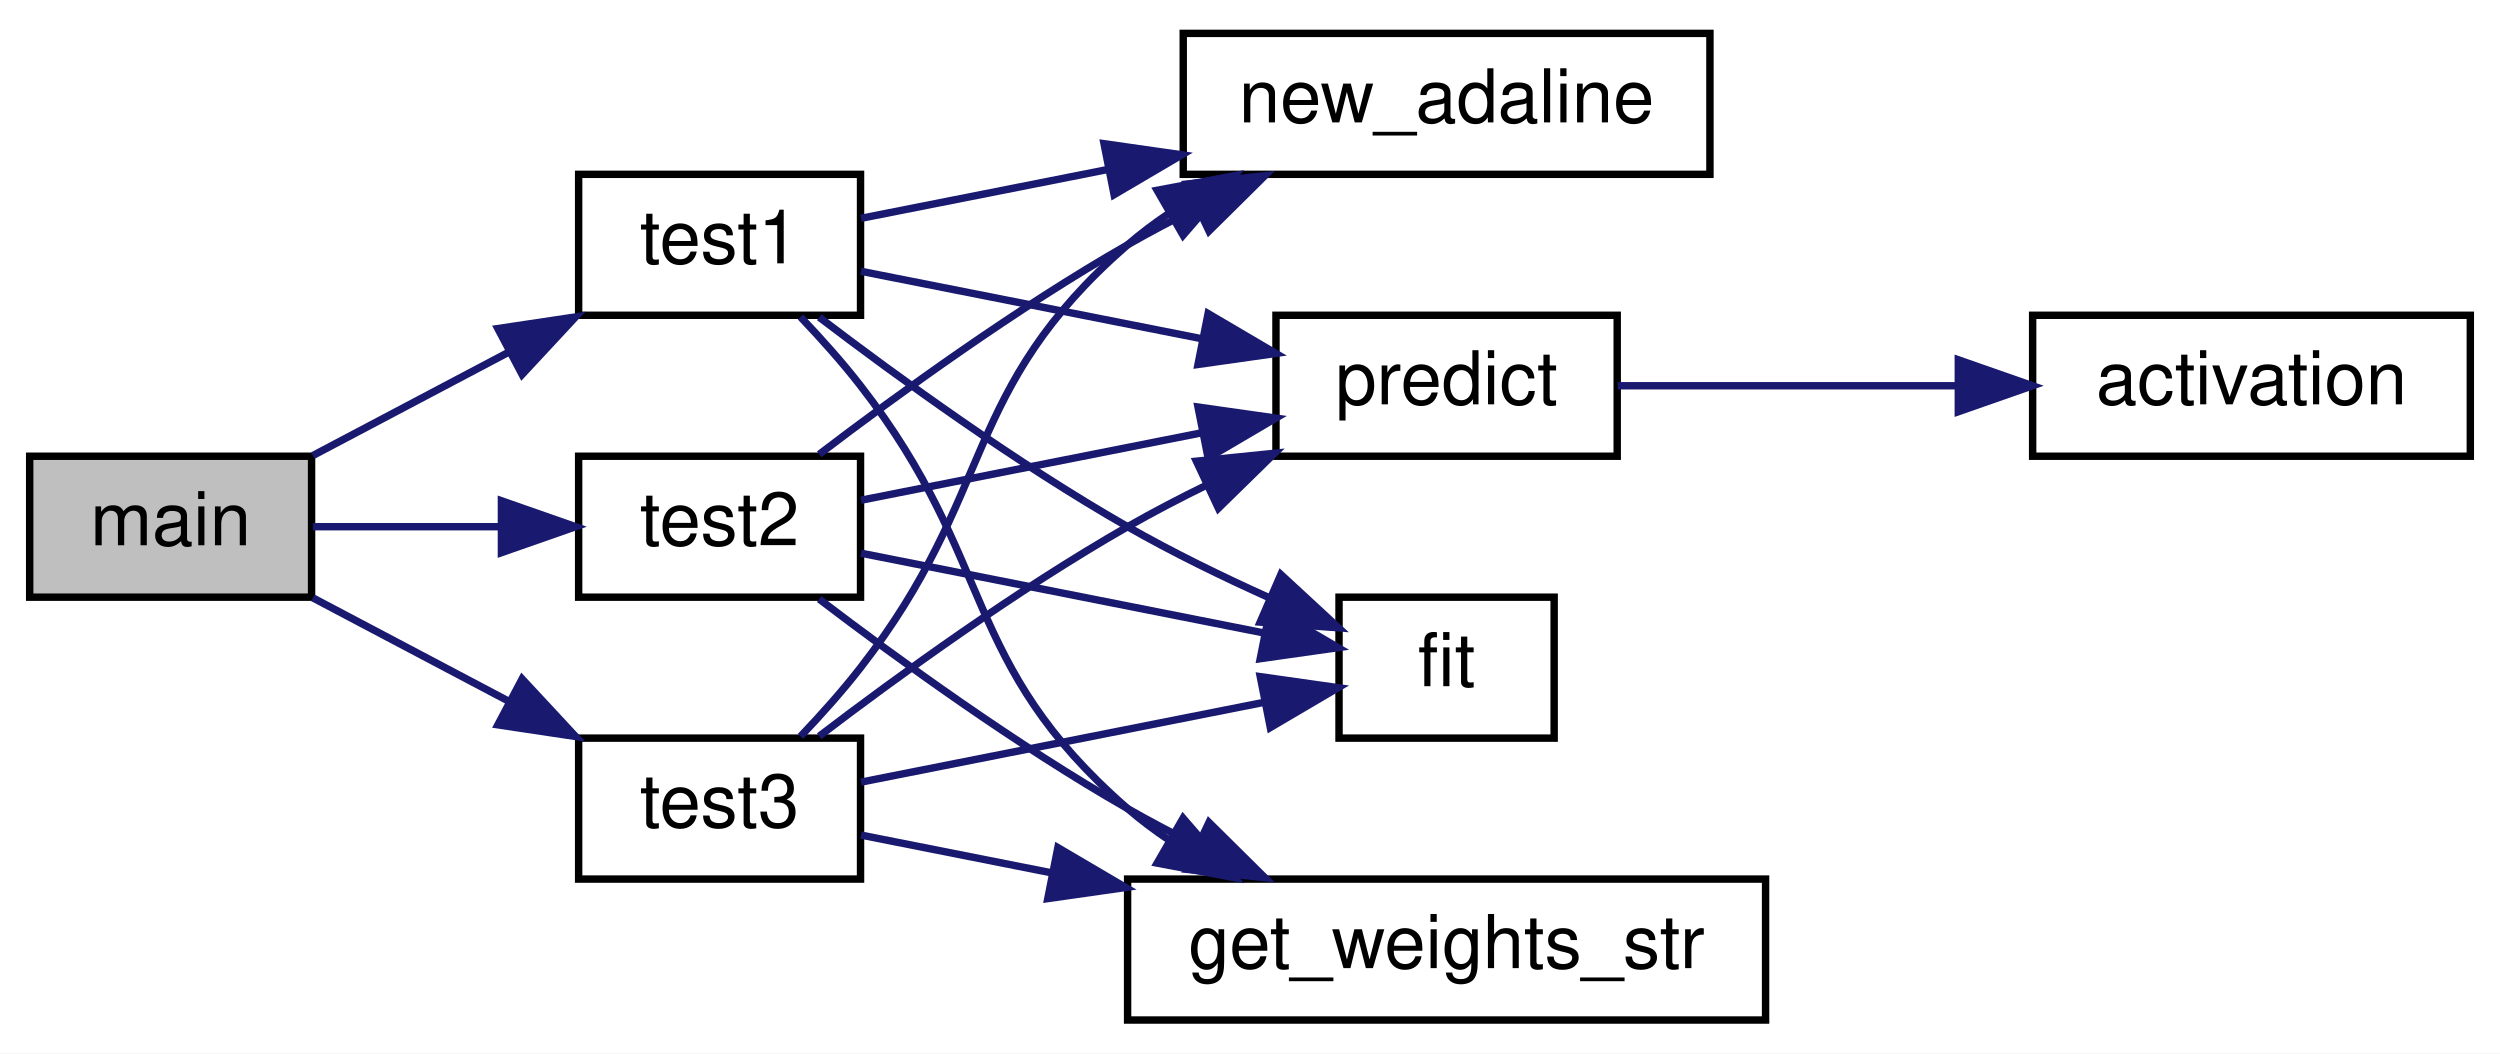
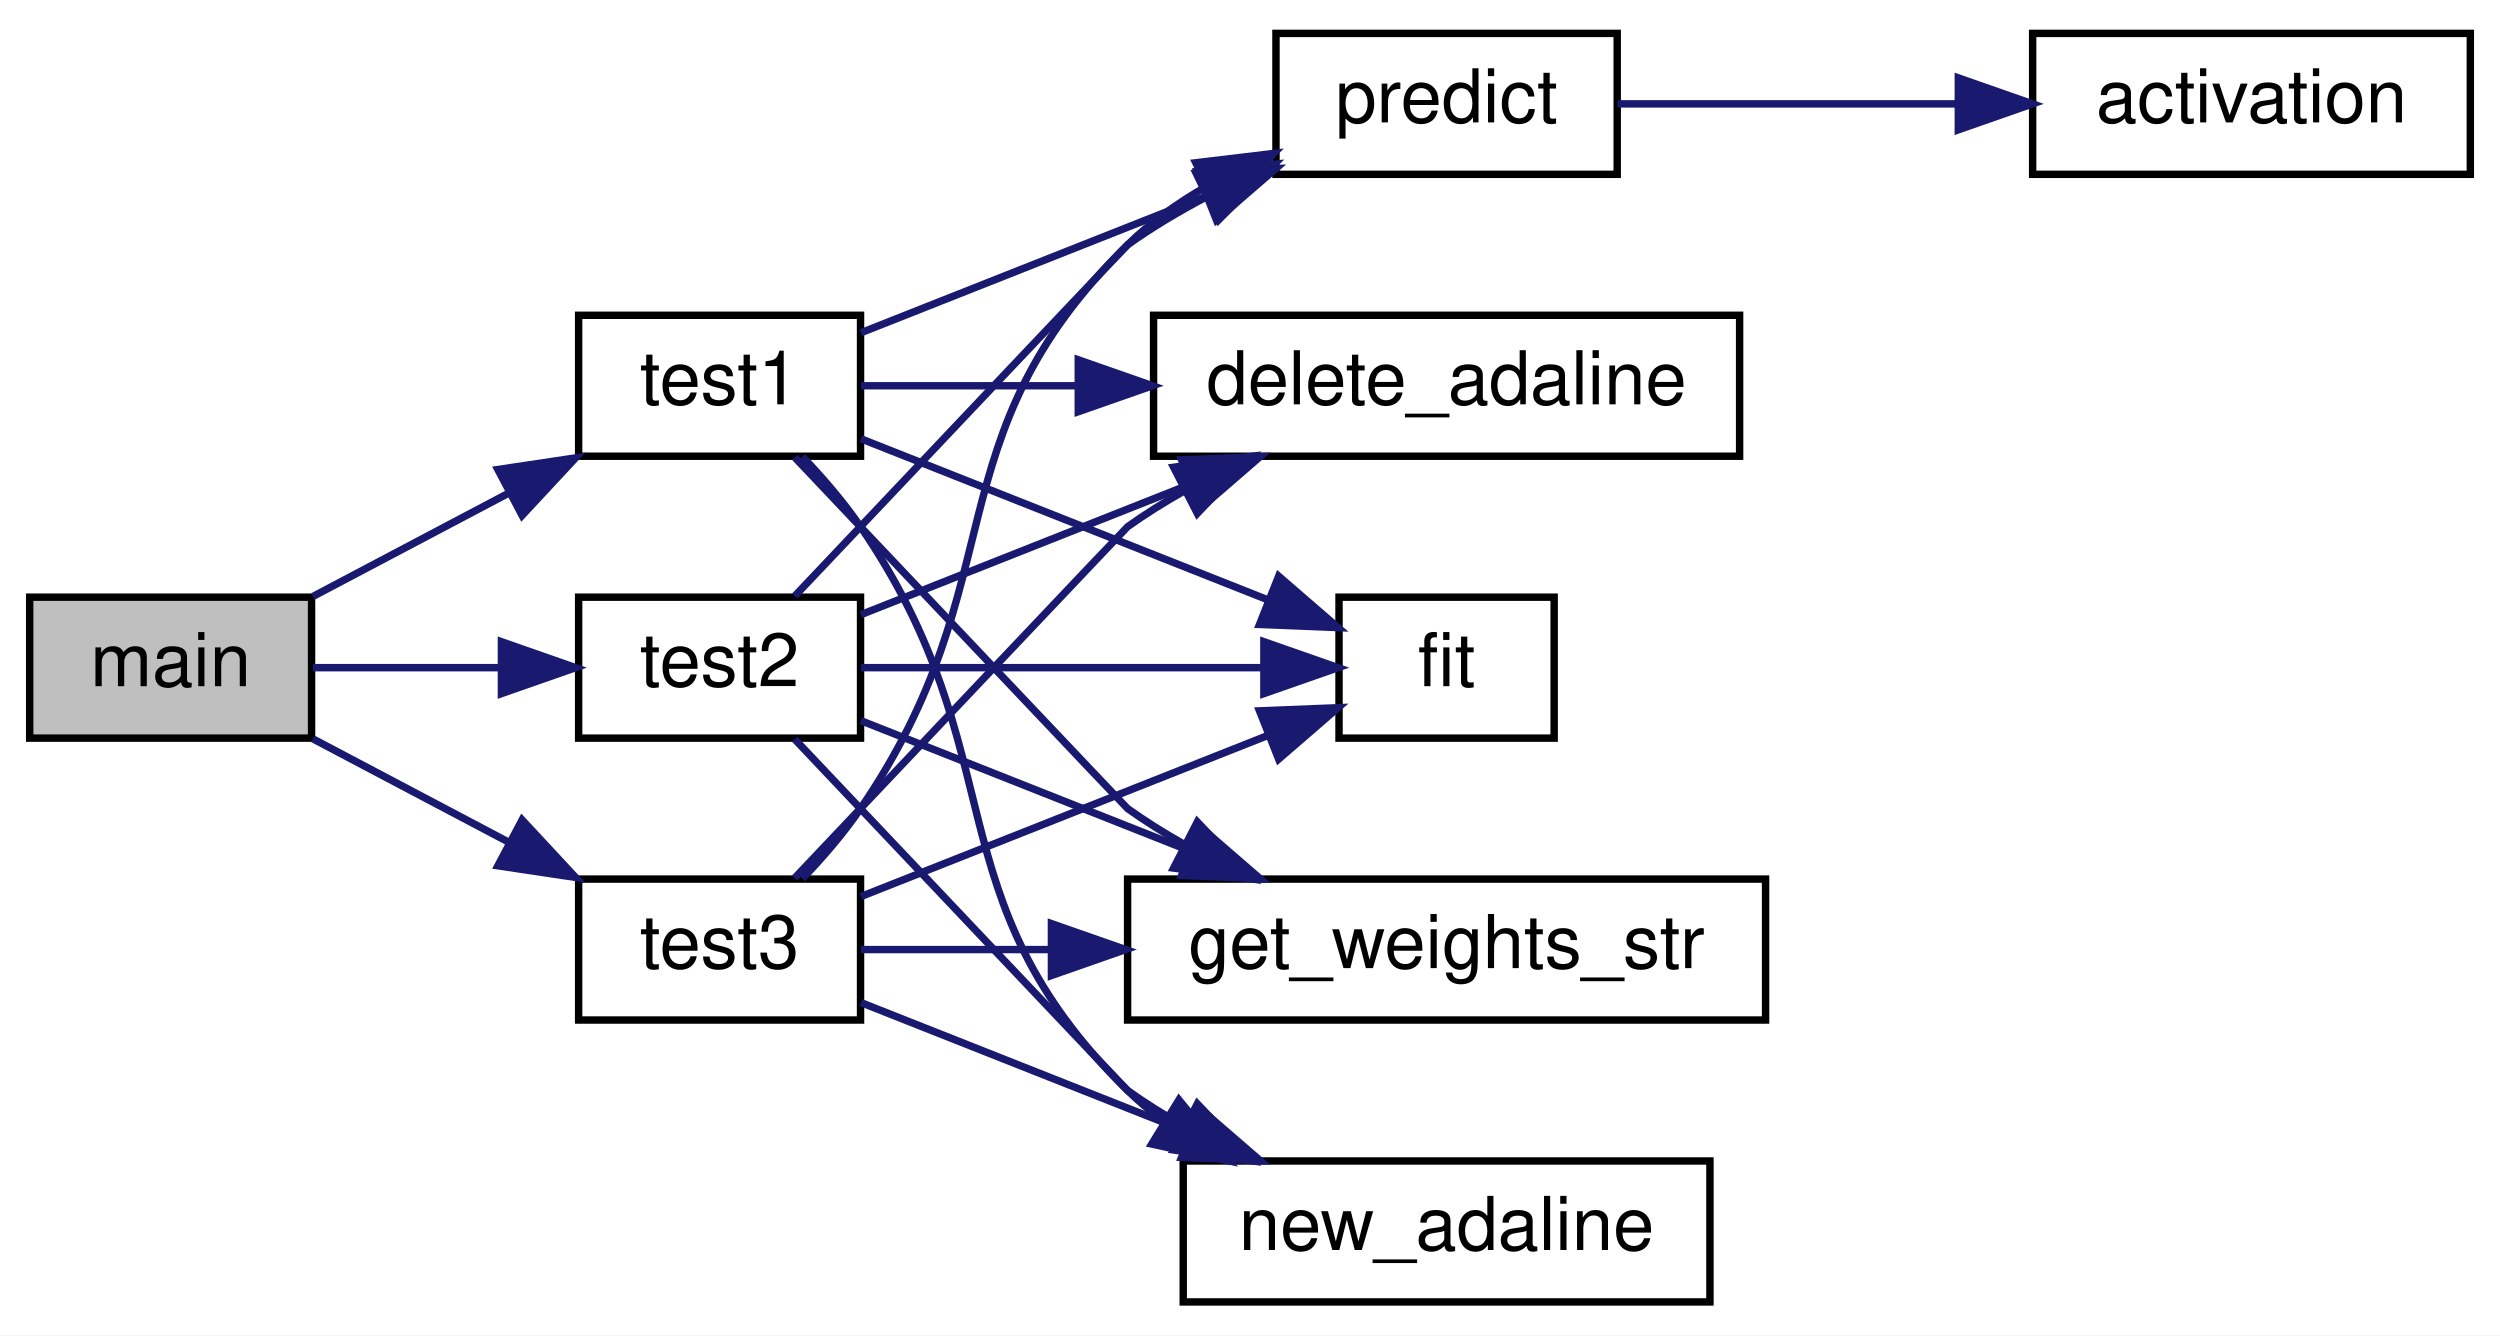
- <svg xmlns="http://www.w3.org/2000/svg" xmlns:xlink="http://www.w3.org/1999/xlink" width="337pt" height="142pt" viewBox="0.00 0.00 337.00 142.00">
-   <g id="graph0" class="graph" transform="scale(1 1) rotate(0) translate(4 138)">
-     <polygon fill="white" stroke="transparent" points="-4,4 -4,-138 333,-138 333,4 -4,4" />
+ <svg xmlns="http://www.w3.org/2000/svg" xmlns:xlink="http://www.w3.org/1999/xlink" width="337pt" height="180pt" viewBox="0.00 0.00 337.00 180.00">
+   <g id="graph0" class="graph" transform="scale(1 1) rotate(0) translate(4 176)">
+     <polygon fill="white" stroke="transparent" points="-4,4 -4,-176 333,-176 333,4 -4,4" />
    <g id="node1" class="node">
      <g id="a_node1">
        <a xlink:title=" ">
-           <polygon fill="#bfbfbf" stroke="black" points="0,-57.5 0,-76.5 38,-76.5 38,-57.5 0,-57.5" />
-           <text text-anchor="middle" x="19" y="-64.5" font-family="Helvetica,sans-Serif" font-size="10.00">main</text>
+           <polygon fill="#bfbfbf" stroke="black" points="0,-76.5 0,-95.5 38,-95.5 38,-76.5 0,-76.5" />
+           <text text-anchor="middle" x="19" y="-83.5" font-family="Helvetica,sans-Serif" font-size="10.00">main</text>
        </a>
      </g>
    </g>
    <g id="node2" class="node">
      <g id="a_node2">
        <a xlink:href="../../dd/d8c/adaline__learning_8c.html#ab4ecb3accf5d9e0263087e7265bbe3a9" target="_top" xlink:title=" ">
-           <polygon fill="white" stroke="black" points="74,-95.5 74,-114.5 112,-114.5 112,-95.5 74,-95.5" />
-           <text text-anchor="middle" x="93" y="-102.5" font-family="Helvetica,sans-Serif" font-size="10.00">test1</text>
+           <polygon fill="white" stroke="black" points="74,-114.5 74,-133.5 112,-133.5 112,-114.5 74,-114.5" />
+           <text text-anchor="middle" x="93" y="-121.5" font-family="Helvetica,sans-Serif" font-size="10.00">test1</text>
        </a>
      </g>
    </g>
    <g id="edge1" class="edge">
-       <path fill="none" stroke="midnightblue" d="M38.17,-76.59C46.21,-80.83 55.83,-85.91 64.71,-90.6" />
-       <polygon fill="midnightblue" stroke="midnightblue" points="63.11,-93.71 73.59,-95.28 66.38,-87.52 63.11,-93.71" />
+       <path fill="none" stroke="midnightblue" d="M38.17,-95.59C46.21,-99.83 55.83,-104.91 64.71,-109.6" />
+       <polygon fill="midnightblue" stroke="midnightblue" points="63.11,-112.71 73.59,-114.28 66.38,-106.52 63.11,-112.71" />
+     </g>
+     <g id="node9" class="node">
+       <g id="a_node9">
+         <a xlink:href="../../dd/d8c/adaline__learning_8c.html#a05cc9a0acb524fde727a4d7b4a747ee6" target="_top" xlink:title=" ">
+           <polygon fill="white" stroke="black" points="74,-76.5 74,-95.5 112,-95.5 112,-76.5 74,-76.5" />
+           <text text-anchor="middle" x="93" y="-83.5" font-family="Helvetica,sans-Serif" font-size="10.00">test2</text>
+         </a>
+       </g>
+     </g>
+     <g id="edge8" class="edge">
+       <path fill="none" stroke="midnightblue" d="M38.17,-86C45.87,-86 55.03,-86 63.58,-86" />
+       <polygon fill="midnightblue" stroke="midnightblue" points="63.59,-89.5 73.59,-86 63.59,-82.5 63.59,-89.5" />
+     </g>
+     <g id="node10" class="node">
+       <g id="a_node10">
+         <a xlink:href="../../dd/d8c/adaline__learning_8c.html#a3f37b9f073f7e57fd0b39d70718af1b1" target="_top" xlink:title=" ">
+           <polygon fill="white" stroke="black" points="74,-38.5 74,-57.5 112,-57.5 112,-38.5 74,-38.5" />
+           <text text-anchor="middle" x="93" y="-45.5" font-family="Helvetica,sans-Serif" font-size="10.00">test3</text>
+         </a>
+       </g>
+     </g>
+     <g id="edge14" class="edge">
+       <path fill="none" stroke="midnightblue" d="M38.17,-76.41C46.21,-72.17 55.83,-67.09 64.71,-62.4" />
+       <polygon fill="midnightblue" stroke="midnightblue" points="66.38,-65.48 73.59,-57.72 63.11,-59.29 66.38,-65.48" />
+     </g>
+     <g id="node3" class="node">
+       <g id="a_node3">
+         <a xlink:href="../../dd/d8c/adaline__learning_8c.html#a6f35caa3084772cc126ac7b20f67f665" target="_top" xlink:title=" ">
+           <polygon fill="white" stroke="black" points="151.5,-114.5 151.5,-133.5 230.5,-133.5 230.5,-114.5 151.5,-114.5" />
+           <text text-anchor="middle" x="191" y="-121.5" font-family="Helvetica,sans-Serif" font-size="10.00">delete_adaline</text>
+         </a>
+       </g>
+     </g>
+     <g id="edge2" class="edge">
+       <path fill="none" stroke="midnightblue" d="M112.06,-124C120.37,-124 130.67,-124 141.03,-124" />
+       <polygon fill="midnightblue" stroke="midnightblue" points="141.35,-127.5 151.35,-124 141.35,-120.5 141.35,-127.5" />
+     </g>
+     <g id="node4" class="node">
+       <g id="a_node4">
+         <a xlink:href="../../dd/d8c/adaline__learning_8c.html#ac83fe58d6a240b6243261b705ae81326" target="_top" xlink:title=" ">
+           <polygon fill="white" stroke="black" points="176.5,-76.5 176.5,-95.5 205.5,-95.5 205.5,-76.5 176.5,-76.5" />
+           <text text-anchor="middle" x="191" y="-83.5" font-family="Helvetica,sans-Serif" font-size="10.00">fit</text>
+         </a>
+       </g>
+     </g>
+     <g id="edge3" class="edge">
+       <path fill="none" stroke="midnightblue" d="M112.06,-116.85C127.53,-110.73 149.91,-101.87 166.73,-95.21" />
+       <polygon fill="midnightblue" stroke="midnightblue" points="168.36,-98.33 176.37,-91.4 165.78,-91.82 168.36,-98.33" />
+     </g>
+     <g id="node5" class="node">
+       <g id="a_node5">
+         <a xlink:href="../../dd/d8c/adaline__learning_8c.html#a00dc6134ca22a12e0fd9cac54d601c2d" target="_top" xlink:title=" ">
+           <polygon fill="white" stroke="black" points="148,-38.5 148,-57.5 234,-57.5 234,-38.5 148,-38.5" />
+           <text text-anchor="middle" x="191" y="-45.5" font-family="Helvetica,sans-Serif" font-size="10.00">get_weights_str</text>
+         </a>
+       </g>
+     </g>
+     <g id="edge4" class="edge">
+       <path fill="none" stroke="midnightblue" d="M103.13,-114.35C118.48,-98.13 147.84,-67.12 148,-67 150.38,-65.3 152.94,-63.7 155.58,-62.21" />
+       <polygon fill="midnightblue" stroke="midnightblue" points="157.4,-65.21 164.7,-57.53 154.2,-58.98 157.4,-65.21" />
+     </g>
+     <g id="node6" class="node">
+       <g id="a_node6">
+         <a xlink:href="../../dd/d8c/adaline__learning_8c.html#acd88962c5f6341e43cbc69b4a7d3485b" target="_top" xlink:title=" ">
+           <polygon fill="white" stroke="black" points="155.5,-0.5 155.5,-19.5 226.5,-19.5 226.5,-0.5 155.5,-0.5" />
+           <text text-anchor="middle" x="191" y="-7.5" font-family="Helvetica,sans-Serif" font-size="10.00">new_adaline</text>
+         </a>
+       </g>
+     </g>
+     <g id="edge5" class="edge">
+       <path fill="none" stroke="midnightblue" d="M104.16,-114.45C106.91,-111.58 109.74,-108.3 112,-105 133.12,-74.16 121.34,-55.2 148,-29 149.46,-27.57 151.04,-26.24 152.71,-24.99" />
+       <polygon fill="midnightblue" stroke="midnightblue" points="154.92,-27.74 161.6,-19.52 151.25,-21.78 154.92,-27.74" />
+     </g>
+     <g id="node7" class="node">
+       <g id="a_node7">
+         <a xlink:href="../../dd/d8c/adaline__learning_8c.html#a4db1ba00a7f282100ea31a94e32bd7a3" target="_top" xlink:title=" ">
+           <polygon fill="white" stroke="black" points="168,-152.5 168,-171.5 214,-171.5 214,-152.5 168,-152.5" />
+           <text text-anchor="middle" x="191" y="-159.5" font-family="Helvetica,sans-Serif" font-size="10.00">predict</text>
+         </a>
+       </g>
+     </g>
+     <g id="edge6" class="edge">
+       <path fill="none" stroke="midnightblue" d="M112.06,-131.15C125.07,-136.3 142.96,-143.38 158.33,-149.46" />
+       <polygon fill="midnightblue" stroke="midnightblue" points="157.39,-152.86 167.98,-153.28 159.97,-146.35 157.39,-152.86" />
    </g>
    <g id="node8" class="node">
      <g id="a_node8">
-         <a xlink:href="../../dd/d8c/adaline__learning_8c.html#a05cc9a0acb524fde727a4d7b4a747ee6" target="_top" xlink:title=" ">
-           <polygon fill="white" stroke="black" points="74,-57.5 74,-76.5 112,-76.5 112,-57.5 74,-57.5" />
-           <text text-anchor="middle" x="93" y="-64.5" font-family="Helvetica,sans-Serif" font-size="10.00">test2</text>
+         <a xlink:href="../../dd/d8c/adaline__learning_8c.html#a7b12b6513314c975303b5a698608322f" target="_top" xlink:title=" ">
+           <polygon fill="white" stroke="black" points="270,-152.5 270,-171.5 329,-171.5 329,-152.5 270,-152.5" />
+           <text text-anchor="middle" x="299.5" y="-159.5" font-family="Helvetica,sans-Serif" font-size="10.00">activation</text>
        </a>
      </g>
    </g>
    <g id="edge7" class="edge">
-       <path fill="none" stroke="midnightblue" d="M38.17,-67C45.87,-67 55.03,-67 63.58,-67" />
-       <polygon fill="midnightblue" stroke="midnightblue" points="63.59,-70.5 73.59,-67 63.59,-63.5 63.59,-70.5" />
+       <path fill="none" stroke="midnightblue" d="M214.07,-162C227.23,-162 244.33,-162 259.69,-162" />
+       <polygon fill="midnightblue" stroke="midnightblue" points="259.98,-165.5 269.98,-162 259.98,-158.5 259.98,-165.5" />
    </g>
-     <g id="node9" class="node">
-       <g id="a_node9">
-         <a xlink:href="../../dd/d8c/adaline__learning_8c.html#a3f37b9f073f7e57fd0b39d70718af1b1" target="_top" xlink:title=" ">
-           <polygon fill="white" stroke="black" points="74,-19.5 74,-38.5 112,-38.5 112,-19.5 74,-19.5" />
-           <text text-anchor="middle" x="93" y="-26.5" font-family="Helvetica,sans-Serif" font-size="10.00">test3</text>
-         </a>
-       </g>
+     <g id="edge9" class="edge">
+       <path fill="none" stroke="midnightblue" d="M112.06,-93.15C124.53,-98.09 141.5,-104.8 156.42,-110.71" />
+       <polygon fill="midnightblue" stroke="midnightblue" points="155.27,-114.02 165.86,-114.44 157.85,-107.51 155.27,-114.02" />
+     </g>
+     <g id="edge10" class="edge">
+       <path fill="none" stroke="midnightblue" d="M112.06,-86C127.38,-86 149.49,-86 166.25,-86" />
+       <polygon fill="midnightblue" stroke="midnightblue" points="166.37,-89.5 176.37,-86 166.37,-82.5 166.37,-89.5" />
+     </g>
+     <g id="edge11" class="edge">
+       <path fill="none" stroke="midnightblue" d="M112.06,-78.85C124.53,-73.91 141.5,-67.2 156.42,-61.29" />
+       <polygon fill="midnightblue" stroke="midnightblue" points="157.85,-64.49 165.86,-57.56 155.27,-57.98 157.85,-64.49" />
    </g>
    <g id="edge12" class="edge">
-       <path fill="none" stroke="midnightblue" d="M38.17,-57.41C46.21,-53.17 55.83,-48.09 64.71,-43.4" />
-       <polygon fill="midnightblue" stroke="midnightblue" points="66.38,-46.48 73.59,-38.72 63.11,-40.29 66.38,-46.48" />
-     </g>
-     <g id="node3" class="node">
-       <g id="a_node3">
-         <a xlink:href="../../dd/d8c/adaline__learning_8c.html#ac83fe58d6a240b6243261b705ae81326" target="_top" xlink:title=" ">
-           <polygon fill="white" stroke="black" points="176.5,-38.5 176.5,-57.5 205.5,-57.5 205.5,-38.5 176.5,-38.5" />
-           <text text-anchor="middle" x="191" y="-45.5" font-family="Helvetica,sans-Serif" font-size="10.00">fit</text>
-         </a>
-       </g>
-     </g>
-     <g id="edge2" class="edge">
-       <path fill="none" stroke="midnightblue" d="M106.43,-95.24C117.1,-87.11 133.07,-75.53 148,-67 154.02,-63.56 160.77,-60.27 167.08,-57.43" />
-       <polygon fill="midnightblue" stroke="midnightblue" points="168.66,-60.56 176.44,-53.37 165.87,-54.14 168.66,-60.56" />
-     </g>
-     <g id="node4" class="node">
-       <g id="a_node4">
-         <a xlink:href="../../dd/d8c/adaline__learning_8c.html#a00dc6134ca22a12e0fd9cac54d601c2d" target="_top" xlink:title=" ">
-           <polygon fill="white" stroke="black" points="148,-0.5 148,-19.5 234,-19.5 234,-0.5 148,-0.5" />
-           <text text-anchor="middle" x="191" y="-7.5" font-family="Helvetica,sans-Serif" font-size="10.00">get_weights_str</text>
-         </a>
-       </g>
-     </g>
-     <g id="edge3" class="edge">
-       <path fill="none" stroke="midnightblue" d="M103.91,-95.27C106.65,-92.39 109.55,-89.16 112,-86 130.39,-62.35 125.4,-48.67 148,-29 149.72,-27.51 151.57,-26.11 153.51,-24.81" />
-       <polygon fill="midnightblue" stroke="midnightblue" points="155.48,-27.71 162.4,-19.69 151.98,-21.65 155.48,-27.71" />
-     </g>
-     <g id="node5" class="node">
-       <g id="a_node5">
-         <a xlink:href="../../dd/d8c/adaline__learning_8c.html#acd88962c5f6341e43cbc69b4a7d3485b" target="_top" xlink:title=" ">
-           <polygon fill="white" stroke="black" points="155.5,-114.5 155.5,-133.5 226.5,-133.5 226.5,-114.5 155.5,-114.5" />
-           <text text-anchor="middle" x="191" y="-121.5" font-family="Helvetica,sans-Serif" font-size="10.00">new_adaline</text>
-         </a>
-       </g>
-     </g>
-     <g id="edge4" class="edge">
-       <path fill="none" stroke="midnightblue" d="M112.06,-108.57C121.47,-110.44 133.43,-112.8 145.15,-115.12" />
-       <polygon fill="midnightblue" stroke="midnightblue" points="144.82,-118.63 155.31,-117.13 146.18,-111.76 144.82,-118.63" />
-     </g>
-     <g id="node6" class="node">
-       <g id="a_node6">
-         <a xlink:href="../../dd/d8c/adaline__learning_8c.html#a4db1ba00a7f282100ea31a94e32bd7a3" target="_top" xlink:title=" ">
-           <polygon fill="white" stroke="black" points="168,-76.5 168,-95.5 214,-95.5 214,-76.5 168,-76.5" />
-           <text text-anchor="middle" x="191" y="-83.5" font-family="Helvetica,sans-Serif" font-size="10.00">predict</text>
-         </a>
-       </g>
-     </g>
-     <g id="edge5" class="edge">
-       <path fill="none" stroke="midnightblue" d="M112.06,-101.43C124.94,-98.88 142.62,-95.38 157.89,-92.36" />
-       <polygon fill="midnightblue" stroke="midnightblue" points="158.85,-95.73 167.98,-90.36 157.49,-88.87 158.85,-95.73" />
-     </g>
-     <g id="node7" class="node">
-       <g id="a_node7">
-         <a xlink:href="../../dd/d8c/adaline__learning_8c.html#a7b12b6513314c975303b5a698608322f" target="_top" xlink:title=" ">
-           <polygon fill="white" stroke="black" points="270,-76.5 270,-95.5 329,-95.5 329,-76.5 270,-76.5" />
-           <text text-anchor="middle" x="299.5" y="-83.5" font-family="Helvetica,sans-Serif" font-size="10.00">activation</text>
-         </a>
-       </g>
-     </g>
-     <g id="edge6" class="edge">
-       <path fill="none" stroke="midnightblue" d="M214.07,-86C227.23,-86 244.33,-86 259.69,-86" />
-       <polygon fill="midnightblue" stroke="midnightblue" points="259.98,-89.5 269.98,-86 259.98,-82.5 259.98,-89.5" />
-     </g>
-     <g id="edge8" class="edge">
-       <path fill="none" stroke="midnightblue" d="M112.06,-63.43C127.38,-60.39 149.49,-56.02 166.25,-52.7" />
-       <polygon fill="midnightblue" stroke="midnightblue" points="167.24,-56.07 176.37,-50.7 165.88,-49.21 167.24,-56.07" />
-     </g>
-     <g id="edge9" class="edge">
-       <path fill="none" stroke="midnightblue" d="M106.43,-57.24C117.1,-49.11 133.07,-37.53 148,-29 151.01,-27.28 154.2,-25.6 157.43,-23.99" />
-       <polygon fill="midnightblue" stroke="midnightblue" points="158.97,-27.14 166.5,-19.69 155.97,-20.81 158.97,-27.14" />
-     </g>
-     <g id="edge10" class="edge">
-       <path fill="none" stroke="midnightblue" d="M106.43,-76.76C117.1,-84.89 133.07,-96.47 148,-105 151.01,-106.72 154.2,-108.4 157.43,-110.01" />
-       <polygon fill="midnightblue" stroke="midnightblue" points="155.97,-113.19 166.5,-114.31 158.97,-106.86 155.97,-113.19" />
-     </g>
-     <g id="edge11" class="edge">
-       <path fill="none" stroke="midnightblue" d="M112.06,-70.57C124.94,-73.12 142.62,-76.62 157.89,-79.64" />
-       <polygon fill="midnightblue" stroke="midnightblue" points="157.49,-83.13 167.98,-81.64 158.85,-76.27 157.49,-83.13" />
+       <path fill="none" stroke="midnightblue" d="M103.13,-76.35C118.48,-60.13 147.84,-29.12 148,-29 150.38,-27.3 152.94,-25.7 155.58,-24.21" />
+       <polygon fill="midnightblue" stroke="midnightblue" points="157.4,-27.21 164.7,-19.53 154.2,-20.98 157.4,-27.21" />
    </g>
    <g id="edge13" class="edge">
-       <path fill="none" stroke="midnightblue" d="M112.06,-32.57C127.38,-35.61 149.49,-39.98 166.25,-43.3" />
-       <polygon fill="midnightblue" stroke="midnightblue" points="165.88,-46.79 176.37,-45.3 167.24,-39.93 165.88,-46.79" />
-     </g>
-     <g id="edge14" class="edge">
-       <path fill="none" stroke="midnightblue" d="M112.06,-25.43C119.48,-23.96 128.48,-22.18 137.7,-20.35" />
-       <polygon fill="midnightblue" stroke="midnightblue" points="138.6,-23.74 147.73,-18.37 137.24,-16.87 138.6,-23.74" />
+       <path fill="none" stroke="midnightblue" d="M103.13,-95.65C118.48,-111.87 147.84,-142.88 148,-143 151.28,-145.34 154.89,-147.49 158.58,-149.44" />
+       <polygon fill="midnightblue" stroke="midnightblue" points="157.23,-152.67 167.76,-153.85 160.27,-146.36 157.23,-152.67" />
    </g>
    <g id="edge15" class="edge">
-       <path fill="none" stroke="midnightblue" d="M103.91,-38.73C106.65,-41.61 109.55,-44.84 112,-48 130.39,-71.65 125.4,-85.33 148,-105 149.72,-106.49 151.57,-107.89 153.51,-109.19" />
-       <polygon fill="midnightblue" stroke="midnightblue" points="151.98,-112.35 162.4,-114.31 155.48,-106.29 151.98,-112.35" />
+       <path fill="none" stroke="midnightblue" d="M103.13,-57.65C118.48,-73.87 147.84,-104.88 148,-105 150.38,-106.7 152.94,-108.3 155.58,-109.79" />
+       <polygon fill="midnightblue" stroke="midnightblue" points="154.2,-113.02 164.7,-114.47 157.4,-106.79 154.2,-113.02" />
    </g>
    <g id="edge16" class="edge">
-       <path fill="none" stroke="midnightblue" d="M106.43,-38.76C117.1,-46.89 133.07,-58.47 148,-67 151.42,-68.95 155.08,-70.86 158.76,-72.66" />
-       <polygon fill="midnightblue" stroke="midnightblue" points="157.27,-75.83 167.81,-76.9 160.24,-69.49 157.27,-75.83" />
+       <path fill="none" stroke="midnightblue" d="M112.06,-55.15C127.53,-61.27 149.91,-70.13 166.73,-76.79" />
+       <polygon fill="midnightblue" stroke="midnightblue" points="165.78,-80.18 176.37,-80.6 168.36,-73.67 165.78,-80.18" />
+     </g>
+     <g id="edge17" class="edge">
+       <path fill="none" stroke="midnightblue" d="M112.06,-48C119.48,-48 128.48,-48 137.7,-48" />
+       <polygon fill="midnightblue" stroke="midnightblue" points="137.73,-51.5 147.73,-48 137.73,-44.5 137.73,-51.5" />
+     </g>
+     <g id="edge18" class="edge">
+       <path fill="none" stroke="midnightblue" d="M112.06,-40.85C124.53,-35.91 141.5,-29.2 156.42,-23.29" />
+       <polygon fill="midnightblue" stroke="midnightblue" points="157.85,-26.49 165.86,-19.56 155.27,-19.98 157.85,-26.49" />
+     </g>
+     <g id="edge19" class="edge">
+       <path fill="none" stroke="midnightblue" d="M104.16,-57.55C106.91,-60.42 109.74,-63.7 112,-67 133.12,-97.84 121.34,-116.8 148,-143 151.08,-146.03 154.73,-148.63 158.58,-150.84" />
+       <polygon fill="midnightblue" stroke="midnightblue" points="157.19,-154.06 167.71,-155.32 160.28,-147.77 157.19,-154.06" />
    </g>
  </g>
</svg>
